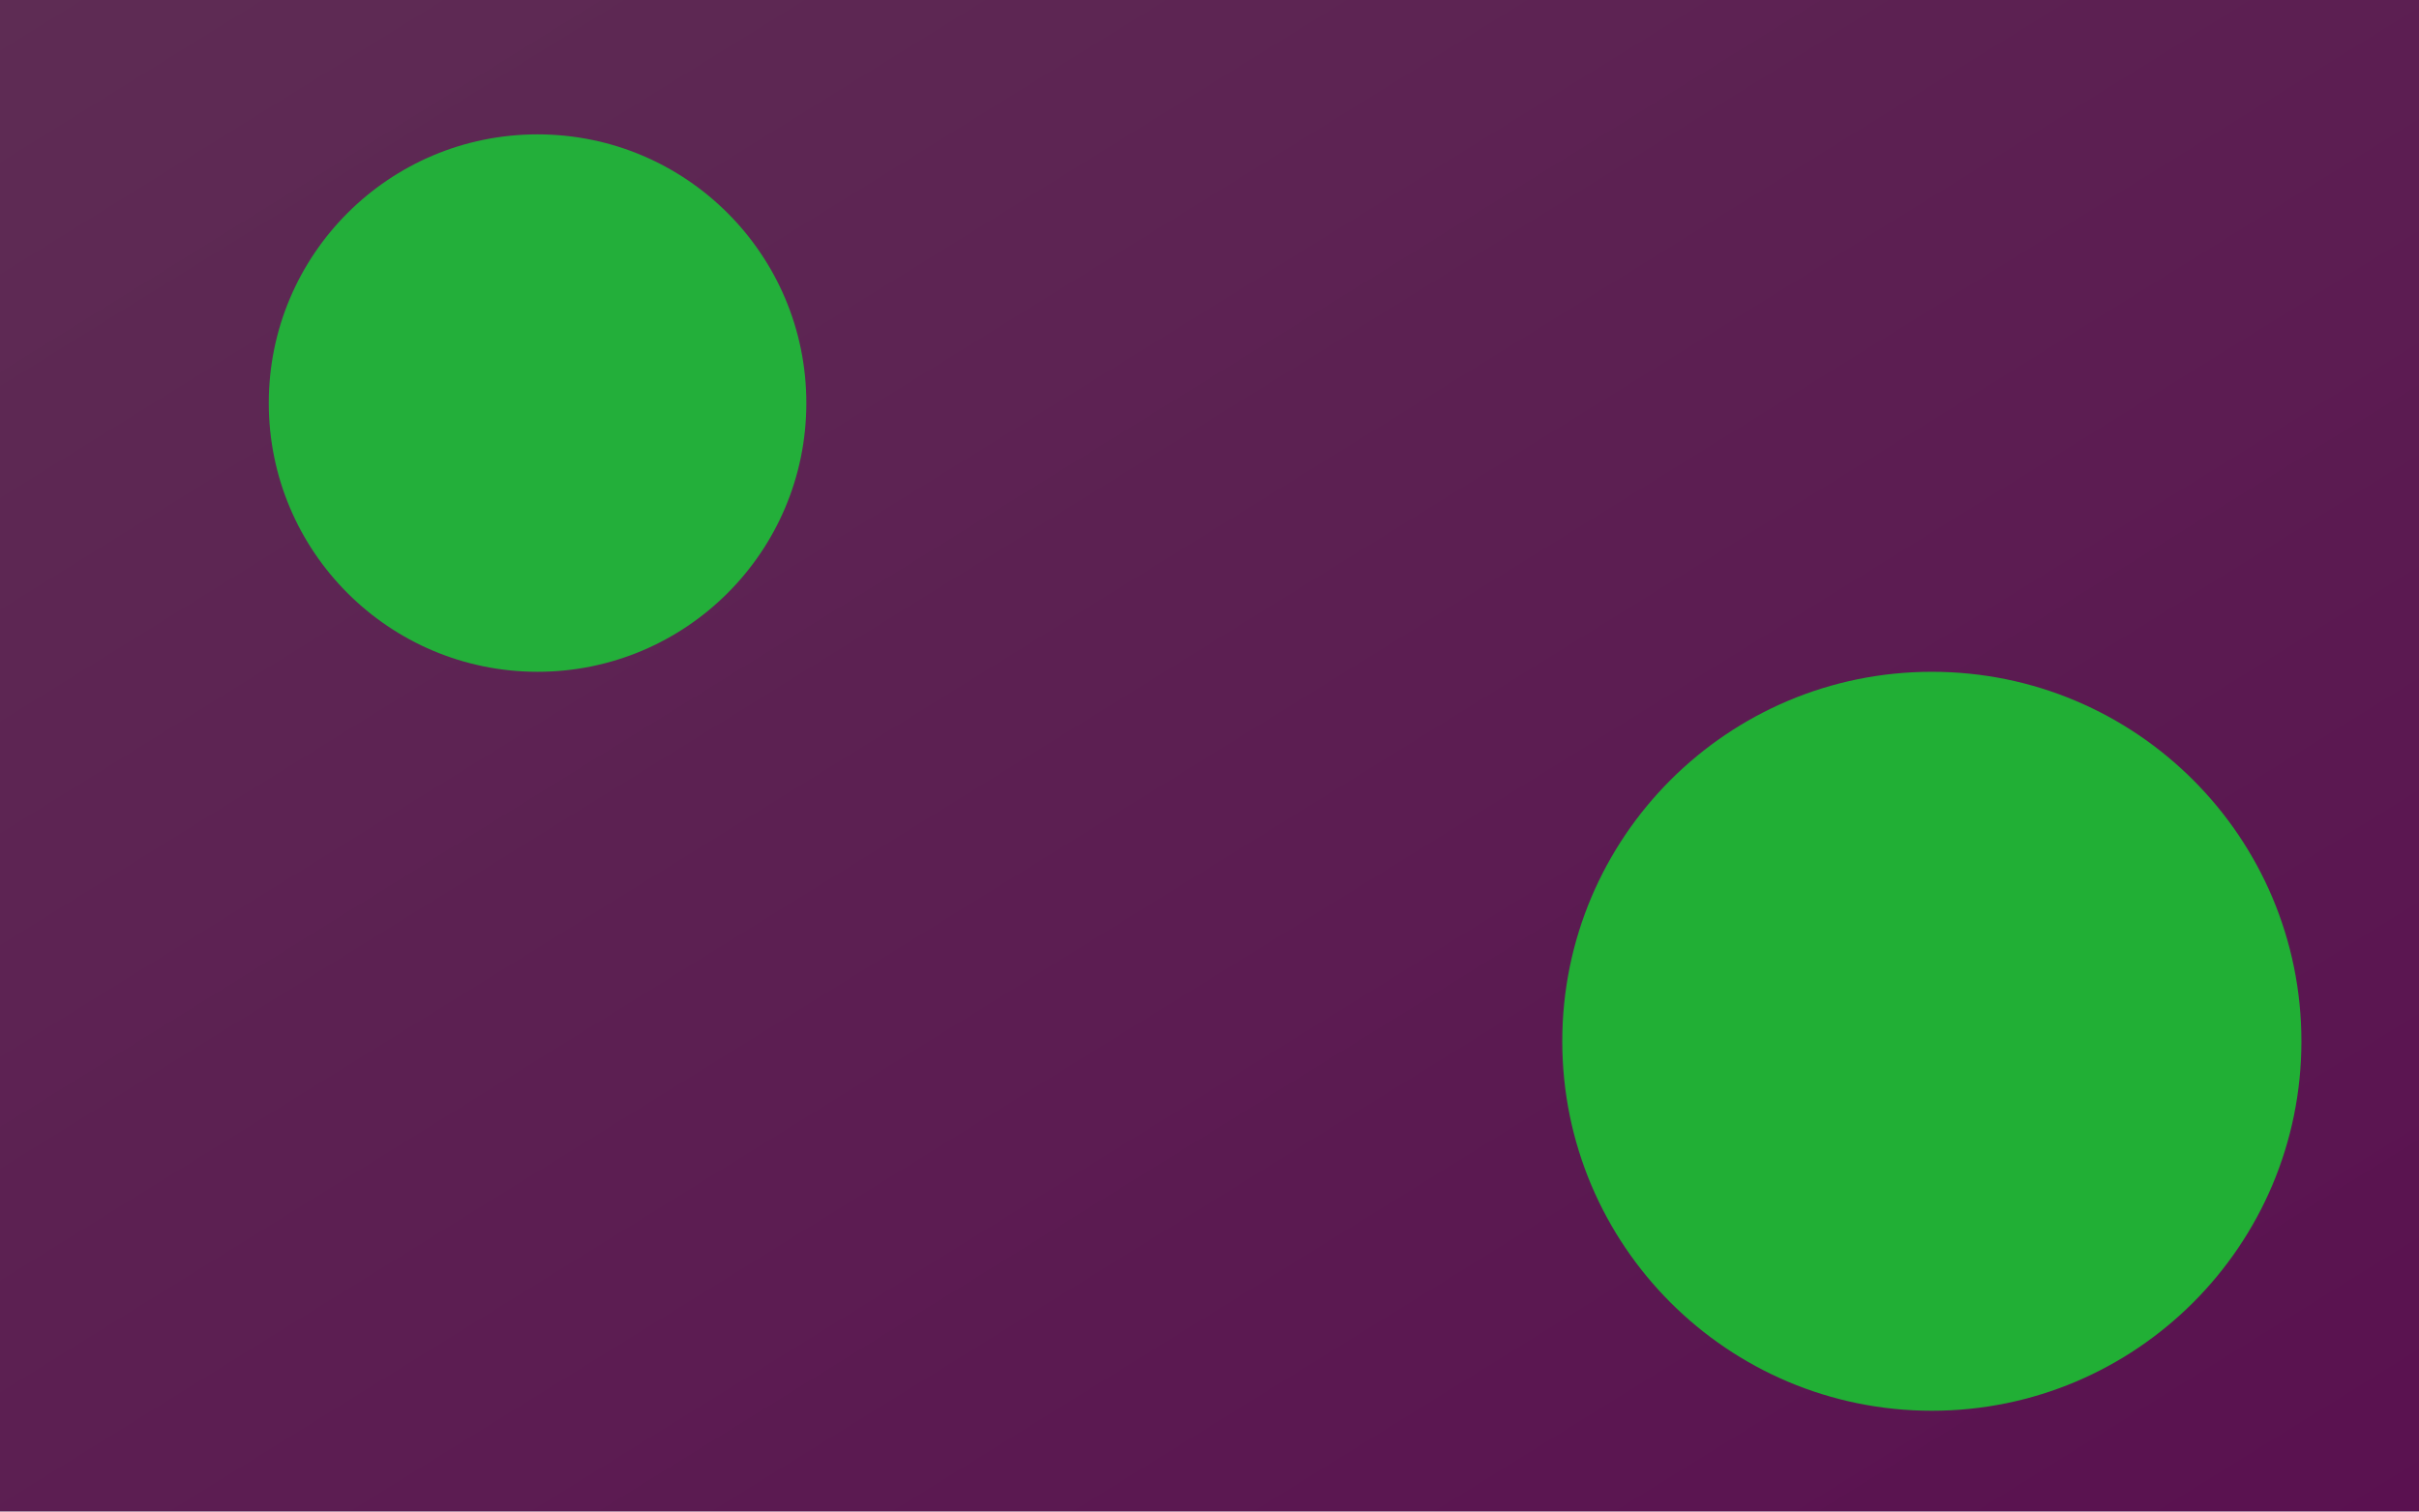
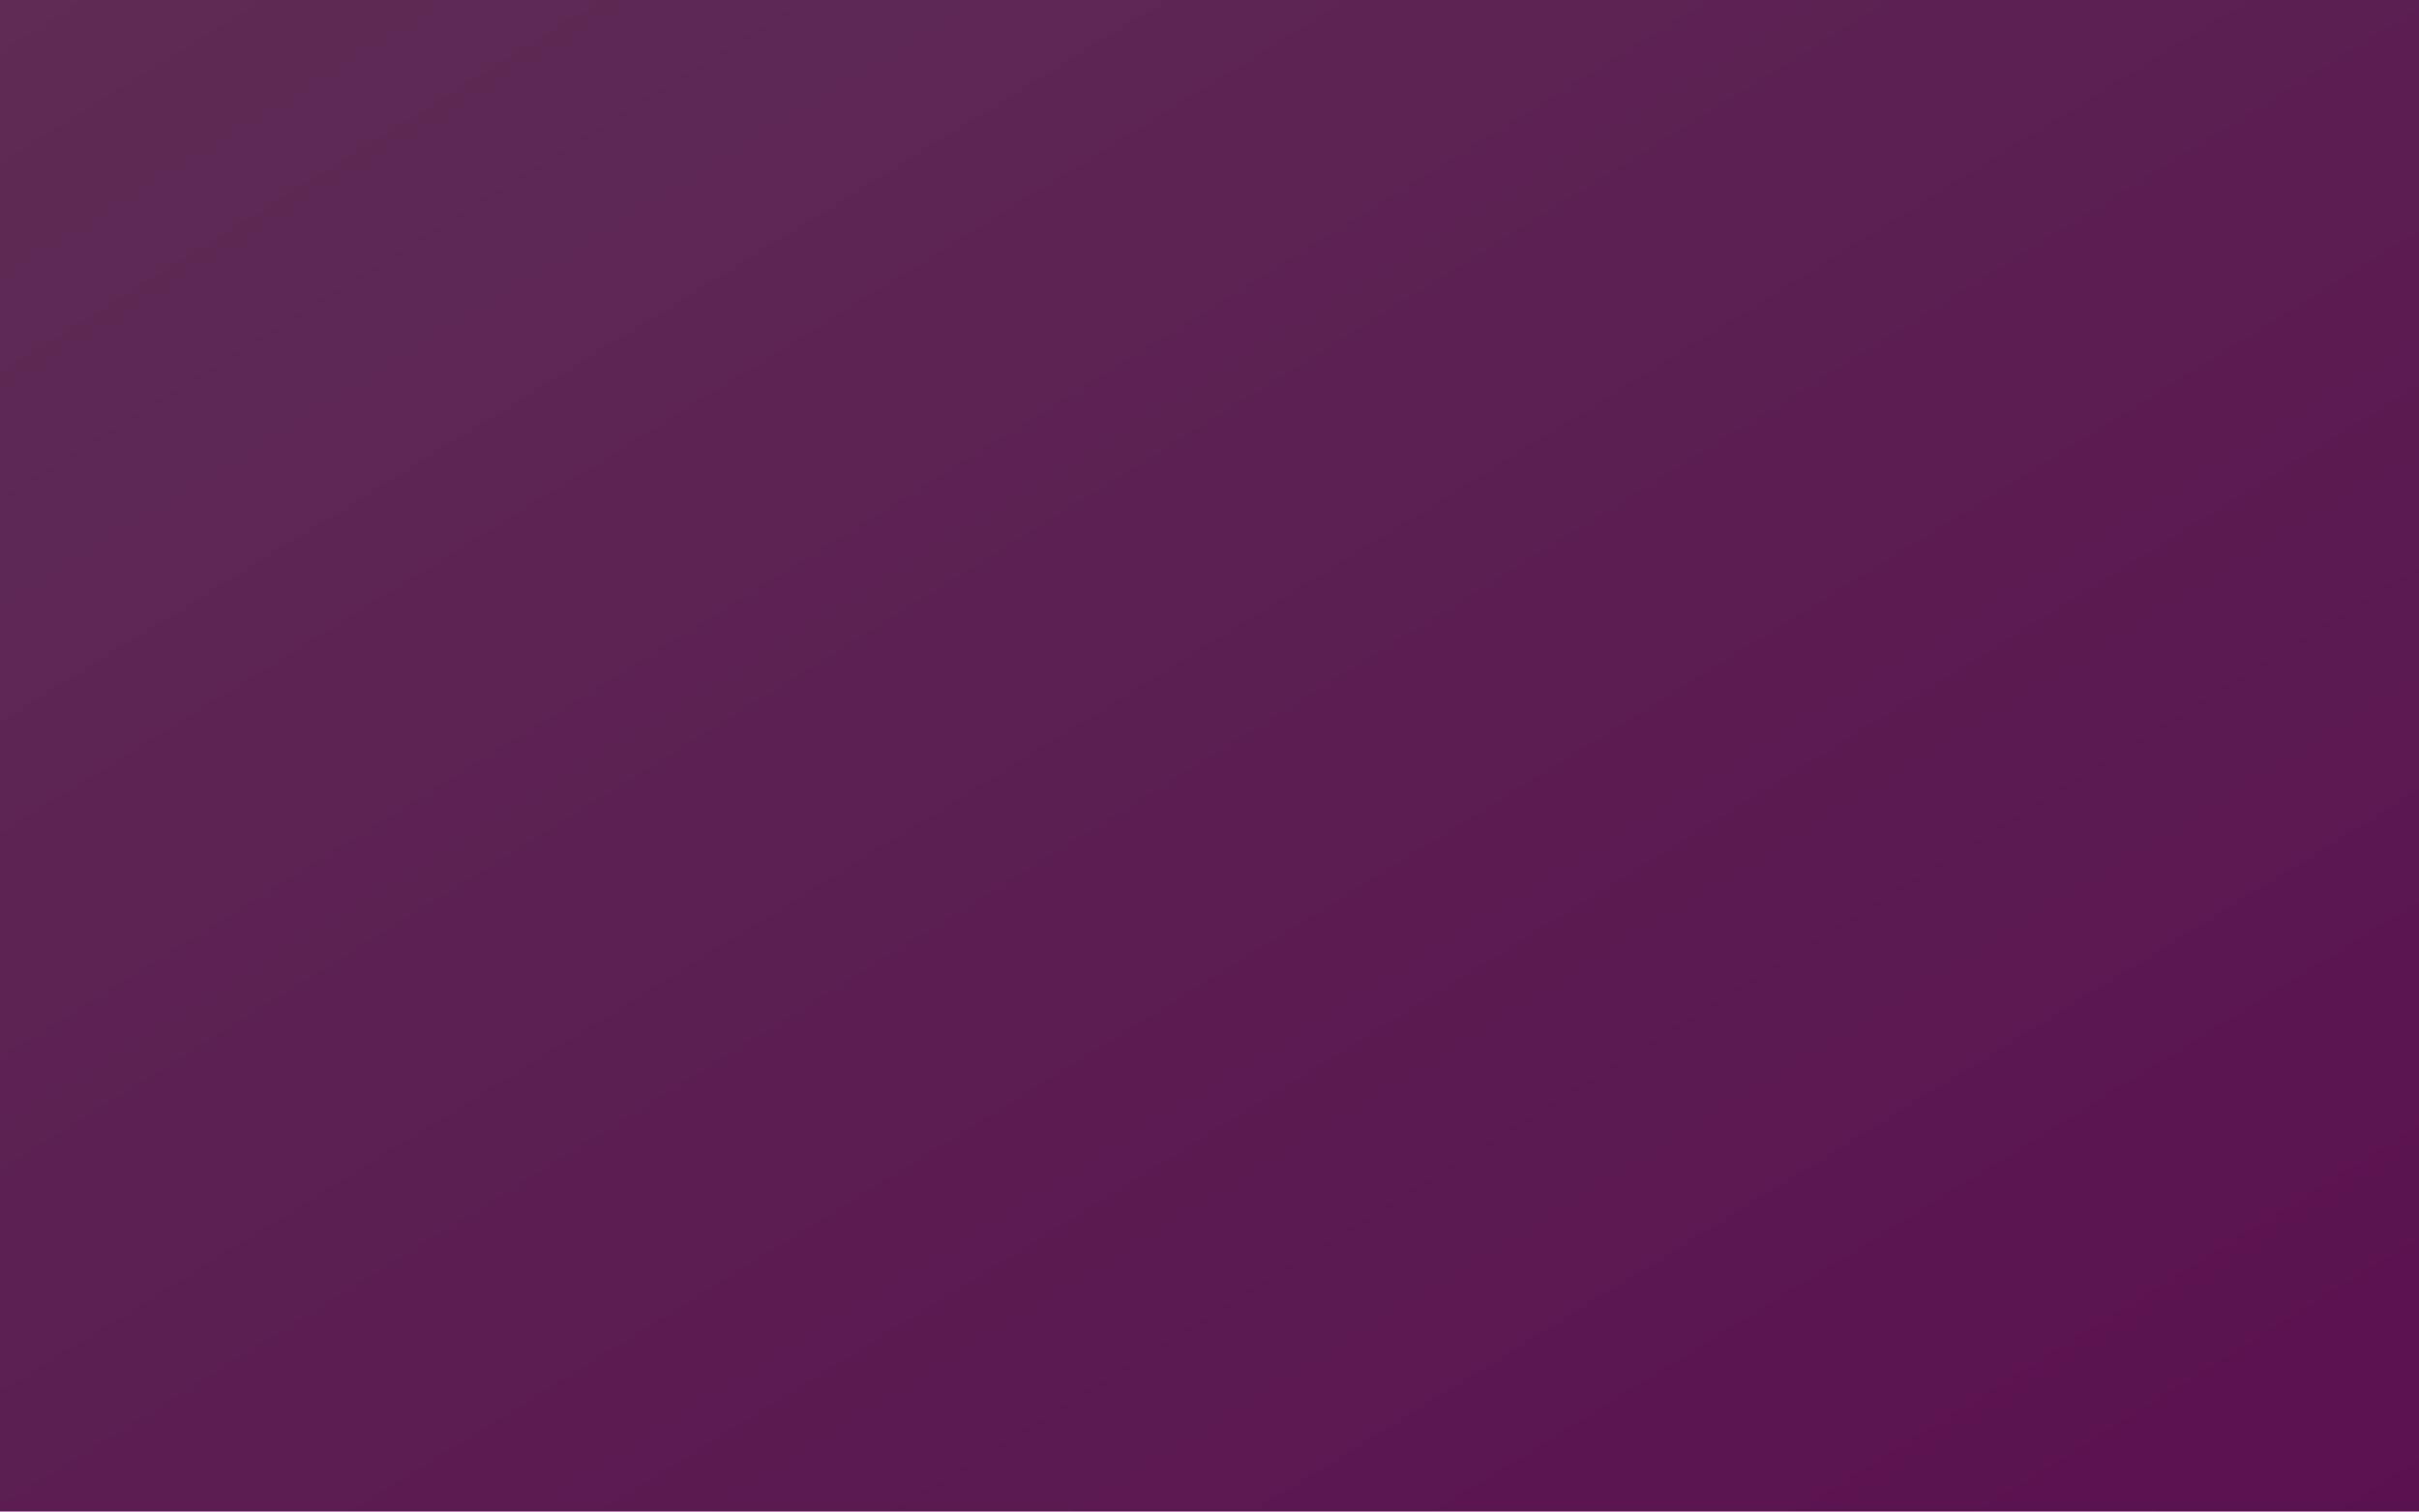
<svg xmlns="http://www.w3.org/2000/svg" width="1440" height="900" viewBox="0 0 1440 900">
  <defs>
    <linearGradient id="bg" x1="0" y1="0" x2="1" y2="1">
      <stop offset="0%" stop-color="#5E2C54" />
      <stop offset="100%" stop-color="#5A1150" />
    </linearGradient>
  </defs>
  <rect width="1440" height="900" fill="url(#bg)" />
-   <circle cx="320" cy="240" r="160" fill="#23AF3A" />
-   <circle cx="1150" cy="620" r="220" fill="#21AF35" />
</svg>
